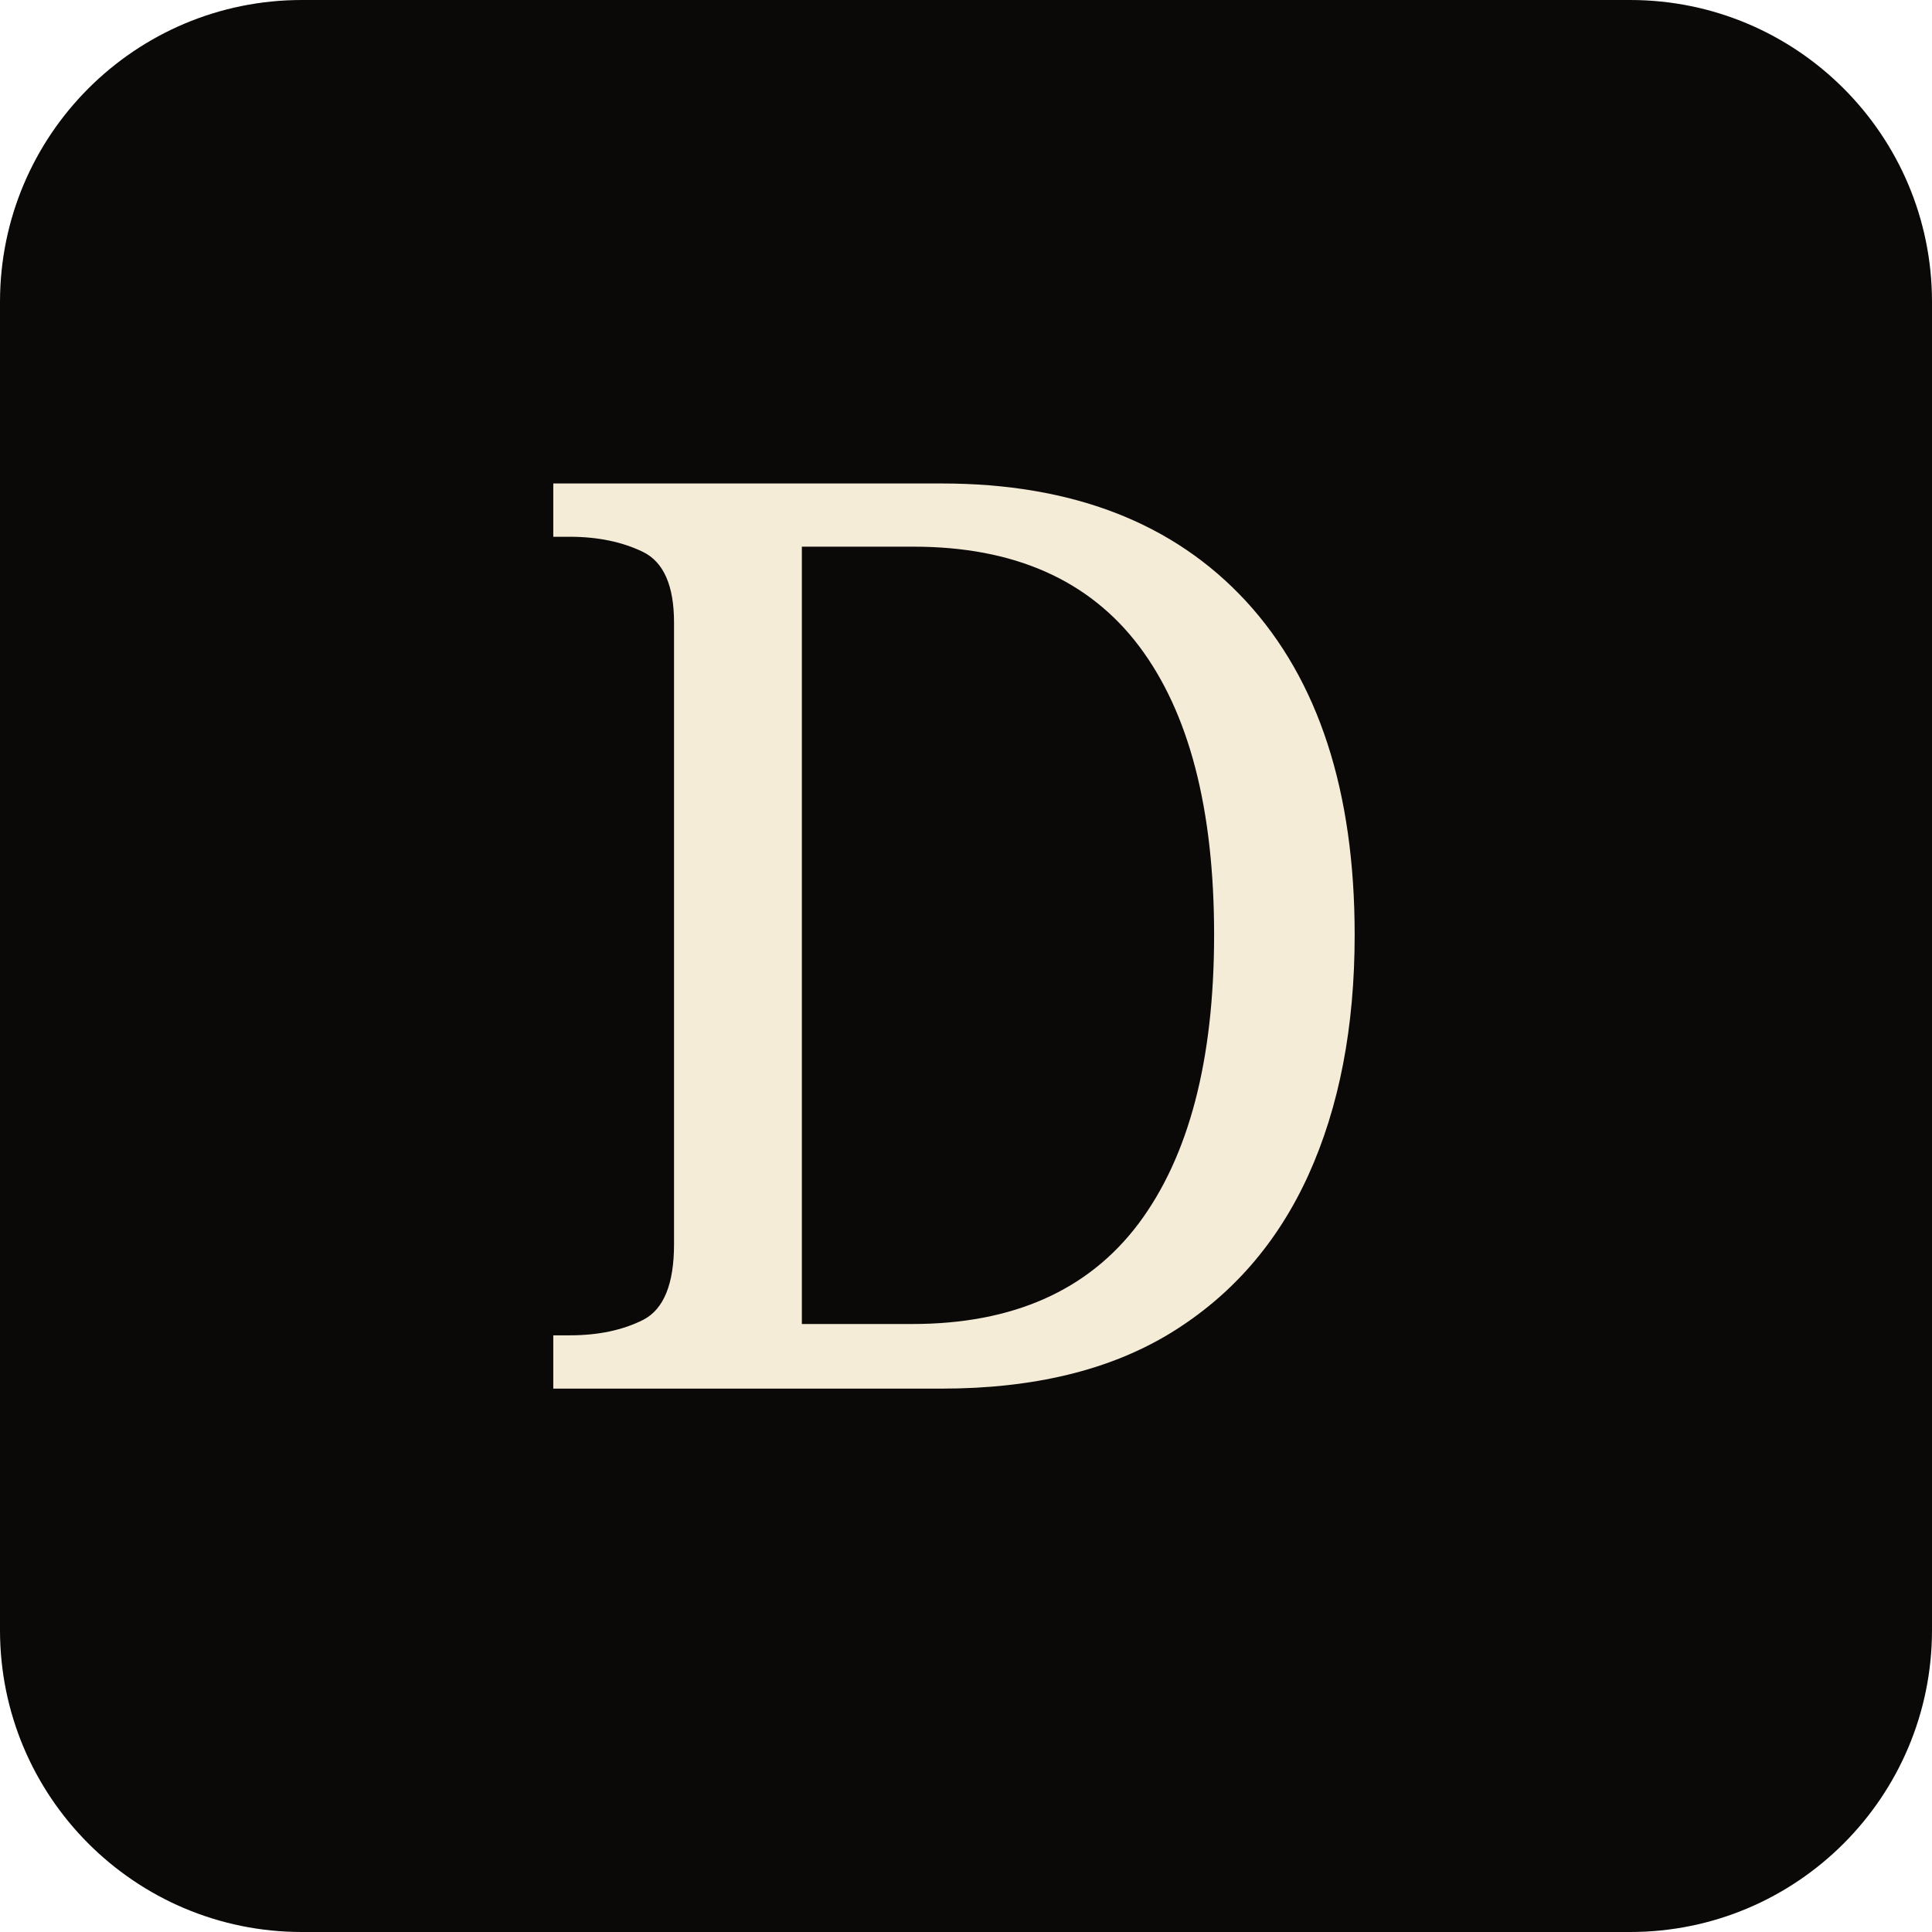
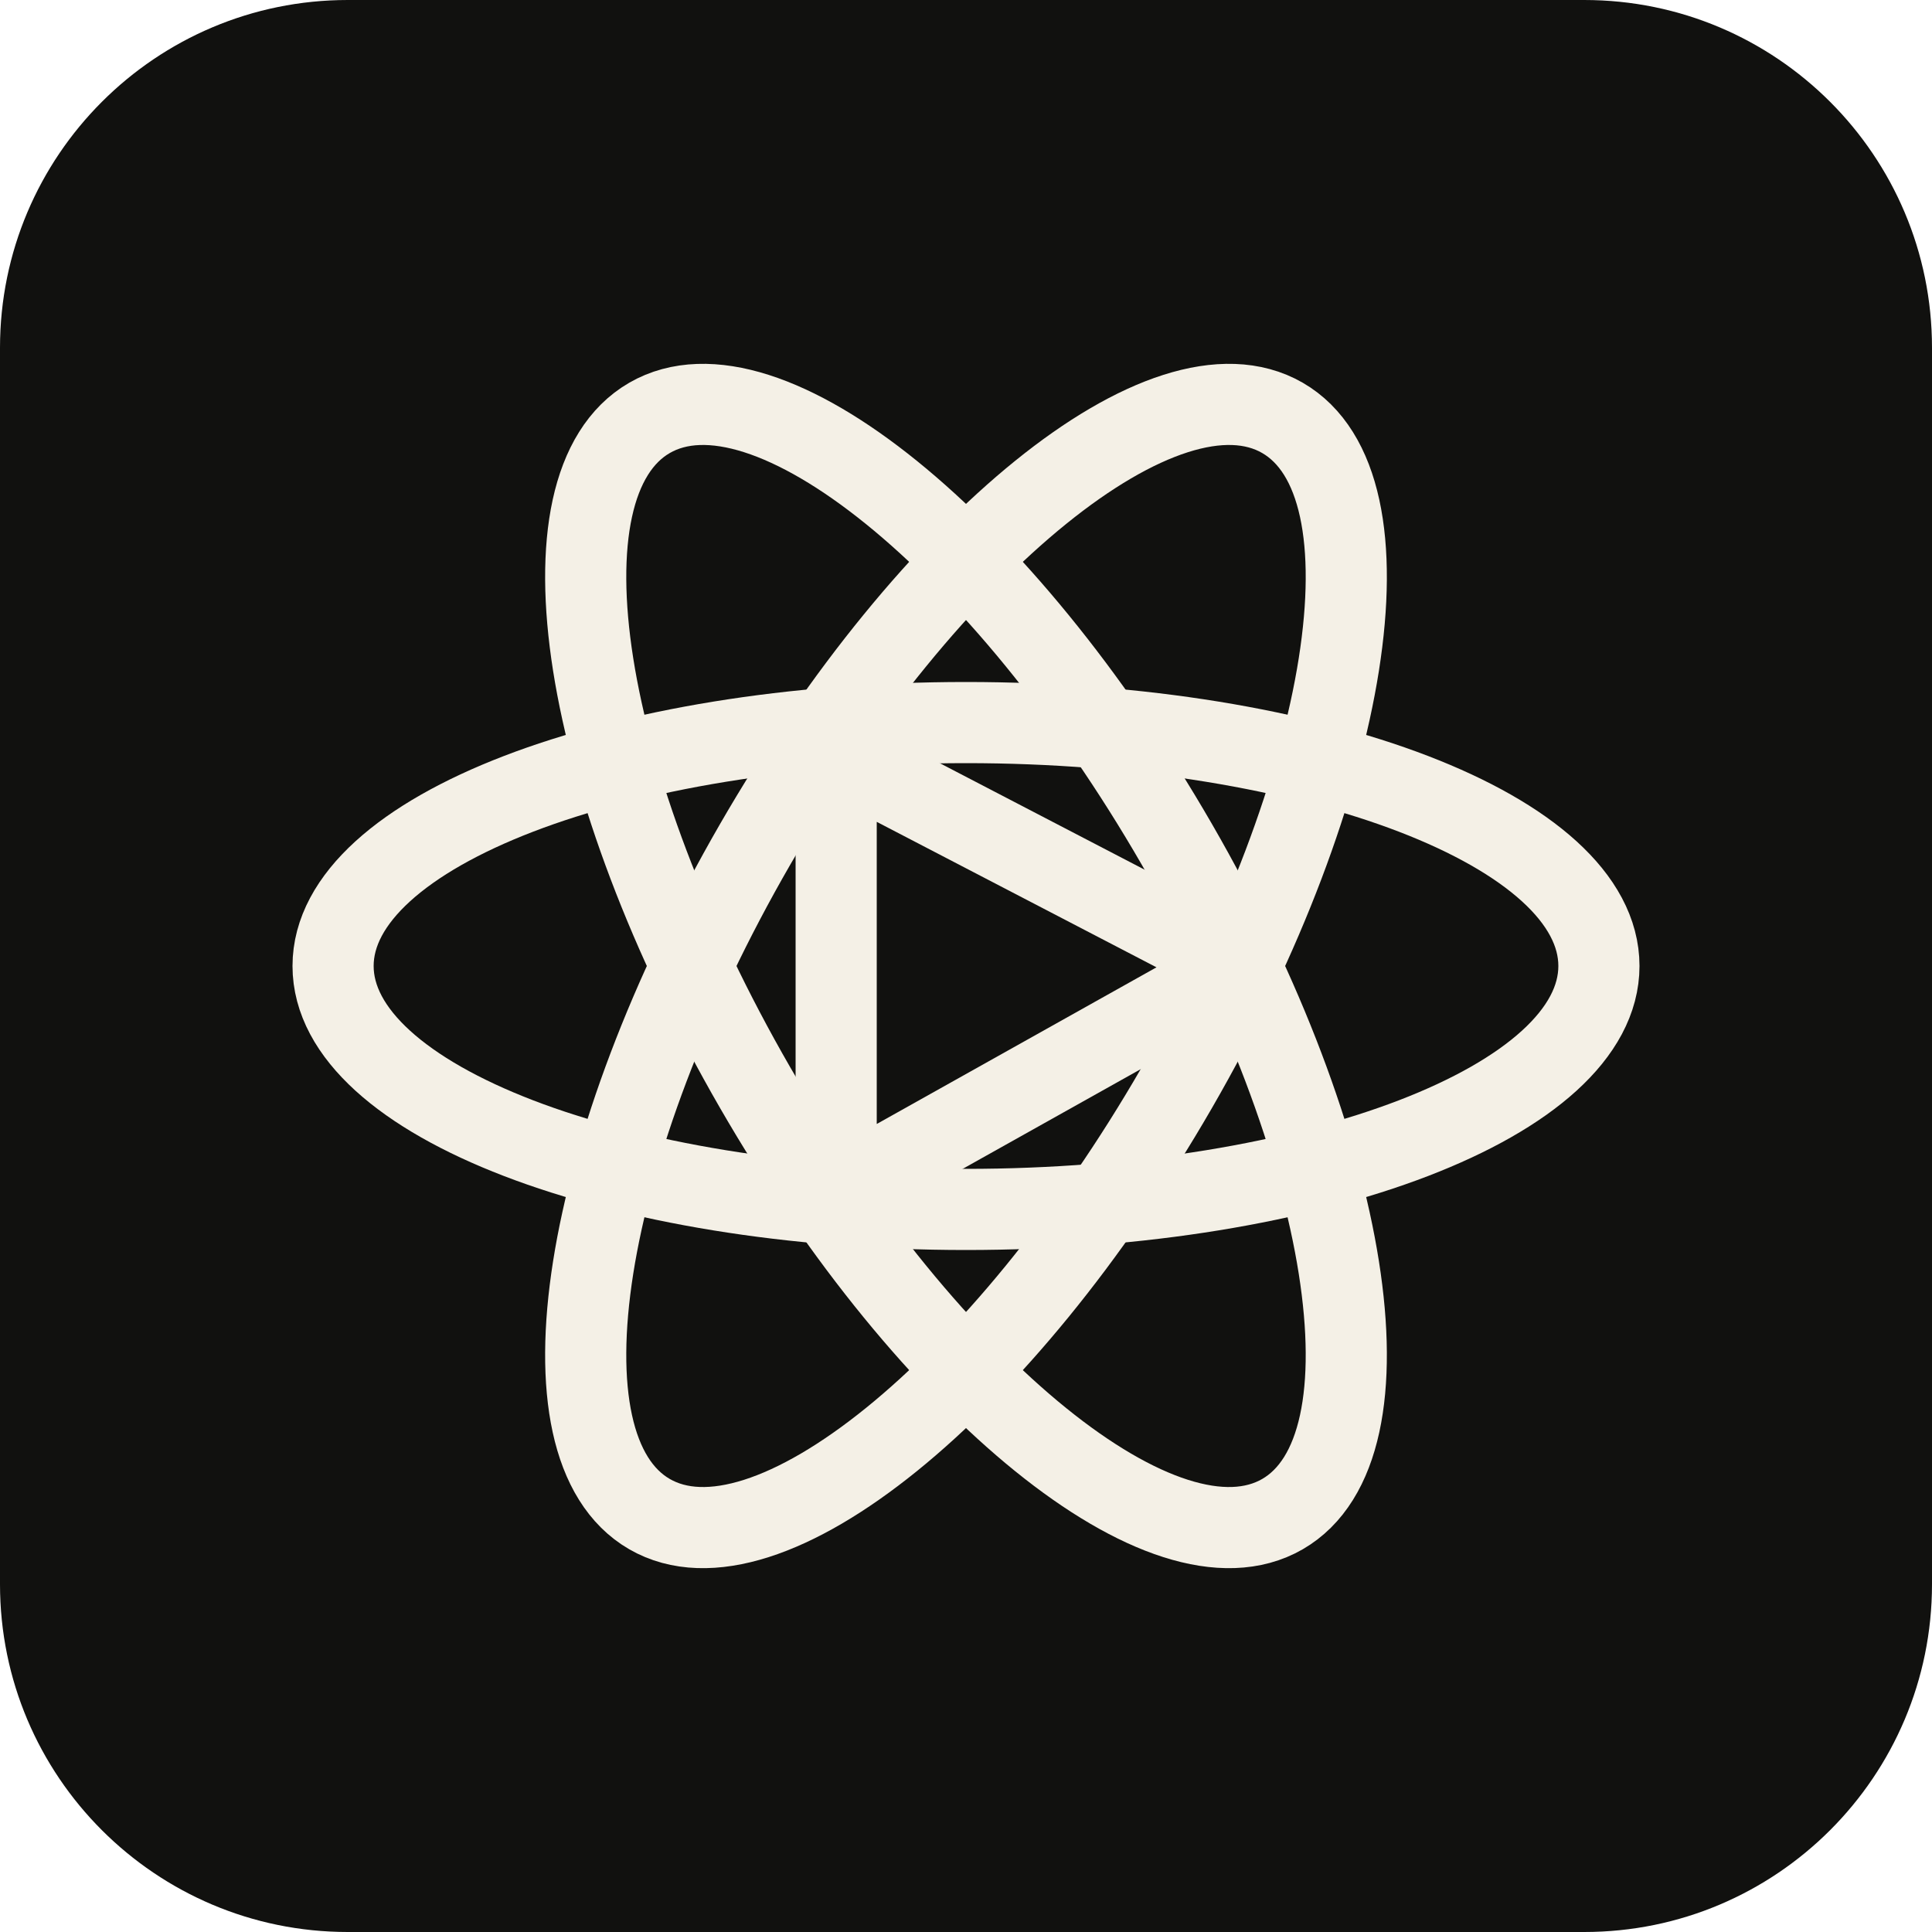
- <svg xmlns="http://www.w3.org/2000/svg" viewBox="0 0 64 64">
-   <rect width="64" height="64" rx="10" fill="#0a0908" />
-   <text x="32" y="46" font-family="'Tiempos Text','Source Serif 4',Georgia,serif" font-size="42" font-weight="400" text-anchor="middle" fill="#f4ecd6">D</text>
+ <svg xmlns="http://www.w3.org/2000/svg" viewBox="0 0 100 100" fill="none">
+   <rect width="100" height="100" rx="18" fill="#11110f" />
+   <g stroke="#f4f0e6" stroke-width="5" transform="translate(8 8) scale(.84)">
+     <ellipse cx="50" cy="50" rx="39" ry="15" />
+     <ellipse cx="50" cy="50" rx="39" ry="15" transform="rotate(60 50 50)" />
+     <ellipse cx="50" cy="50" rx="39" ry="15" transform="rotate(120 50 50)" />
+     <path d="M42 37 67 50 42 64Z" stroke-linejoin="round" />
+   </g>
</svg>
